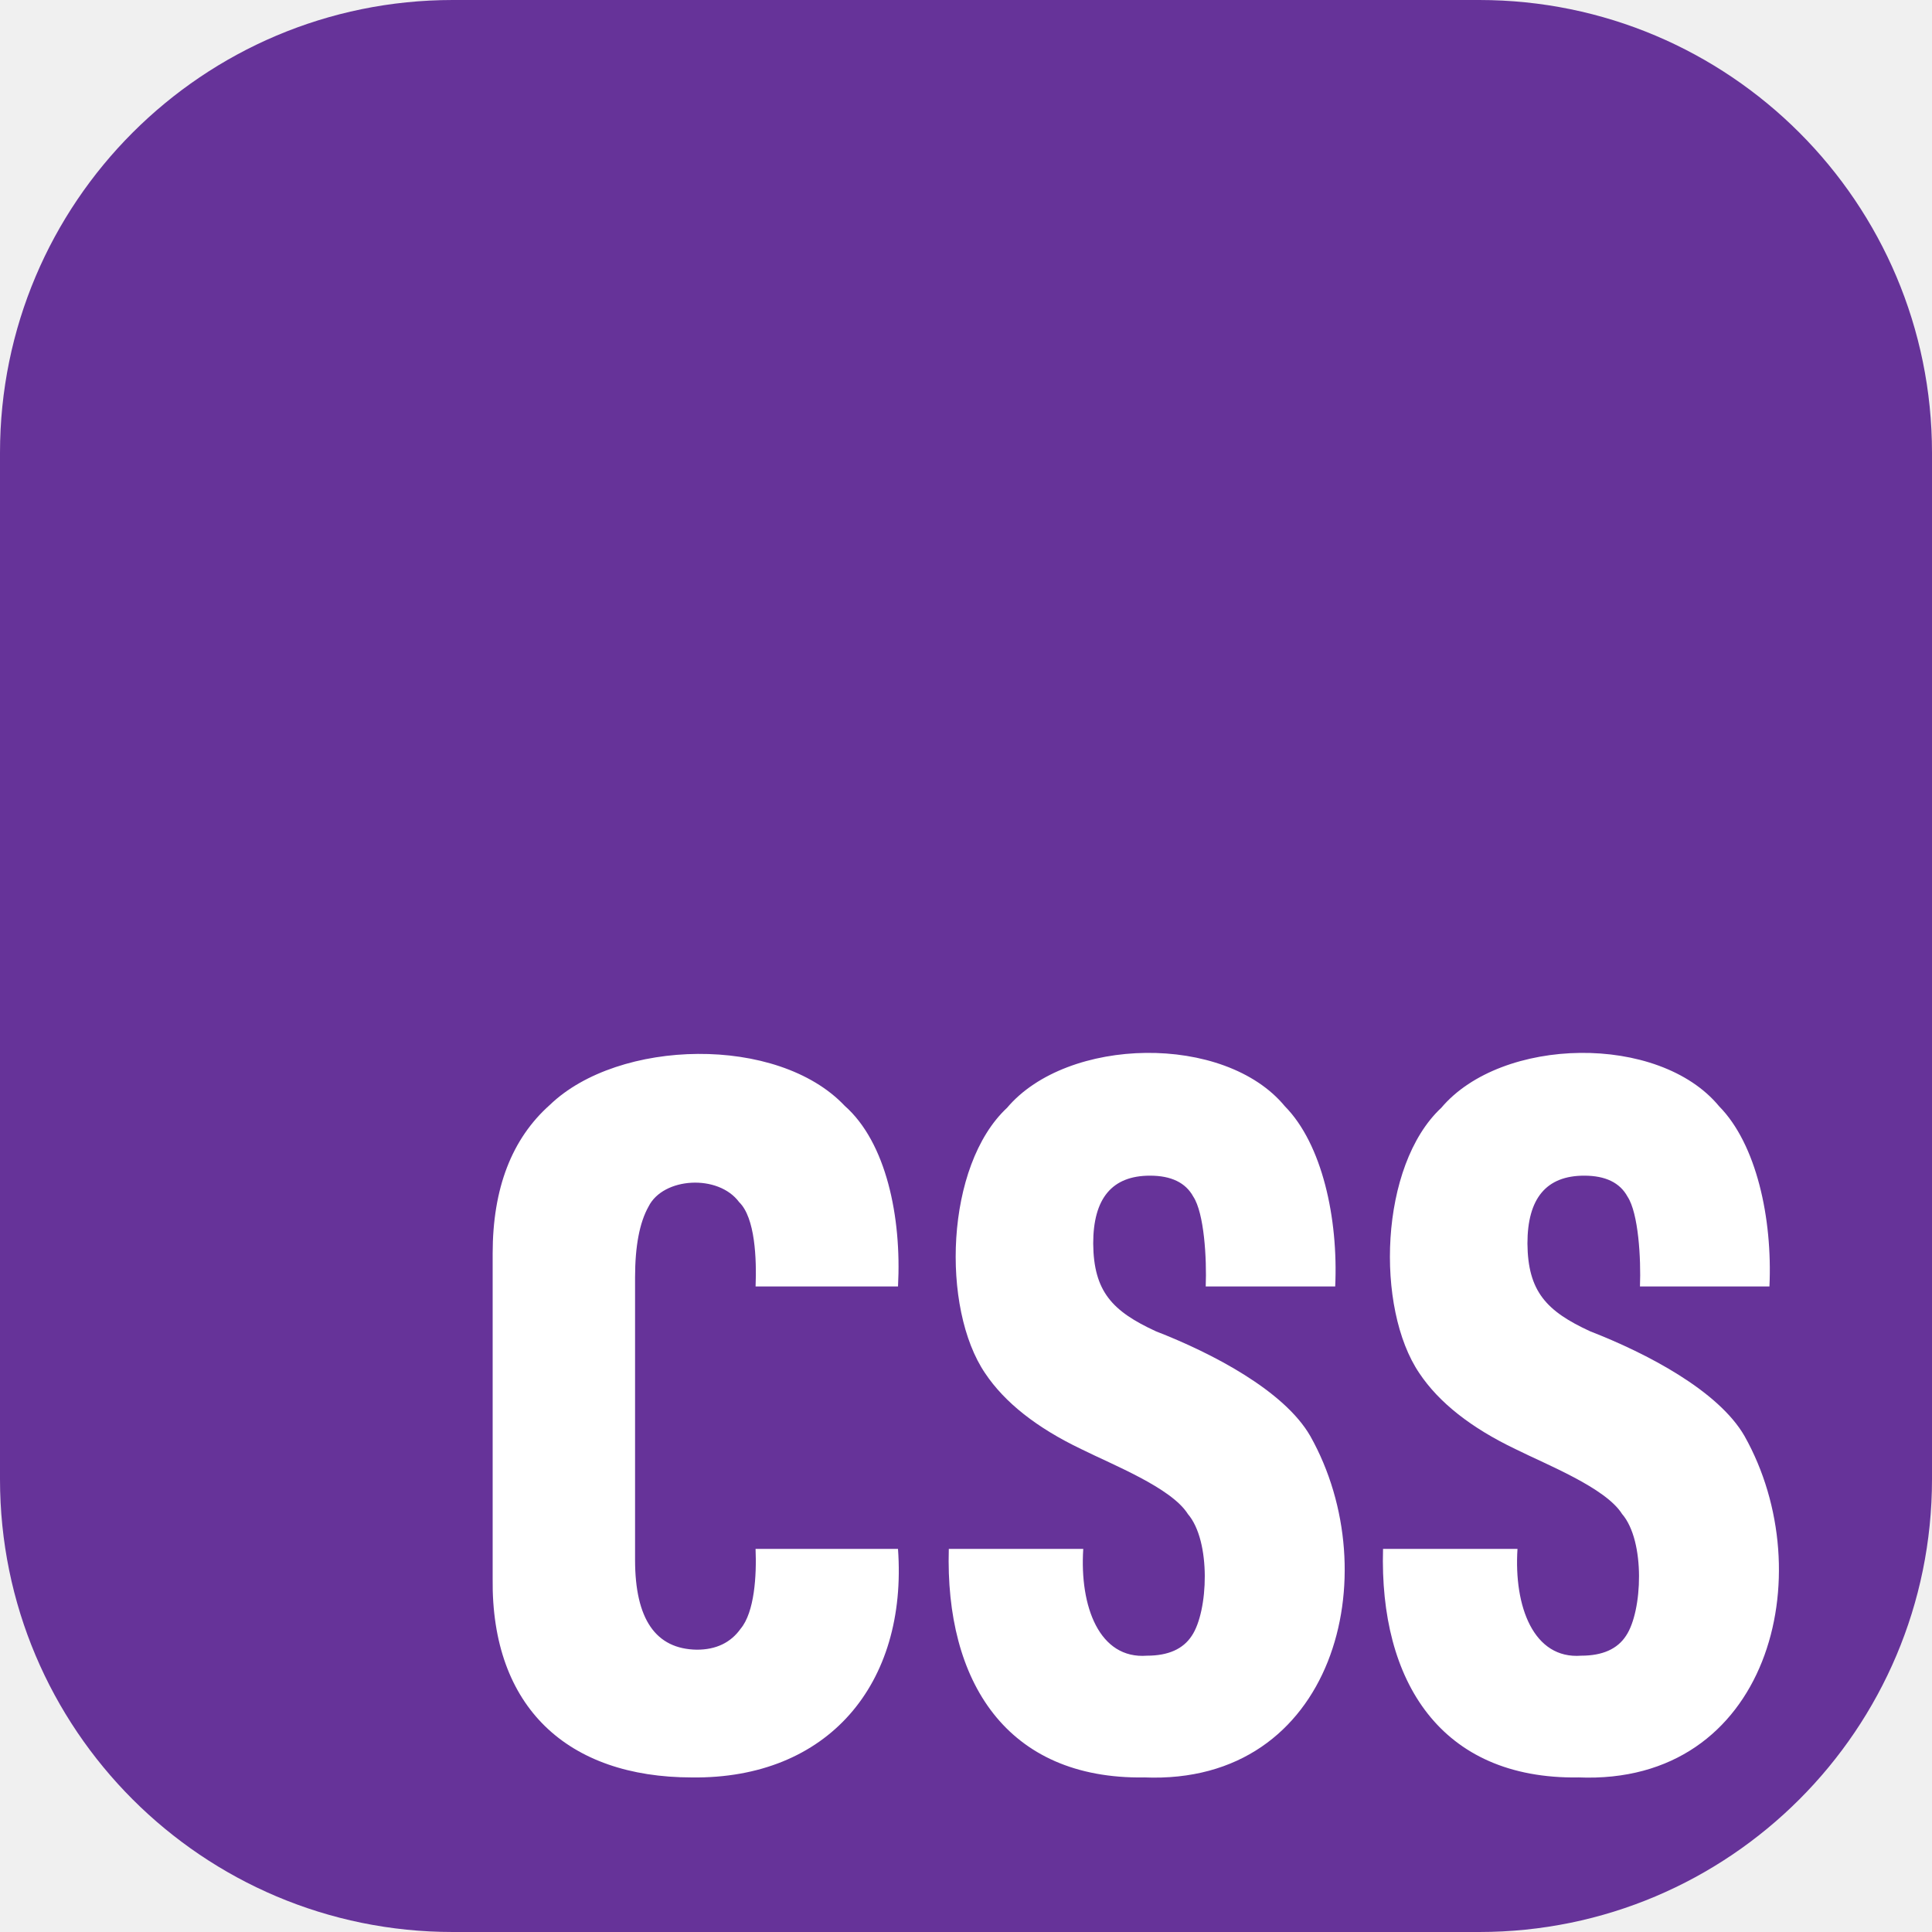
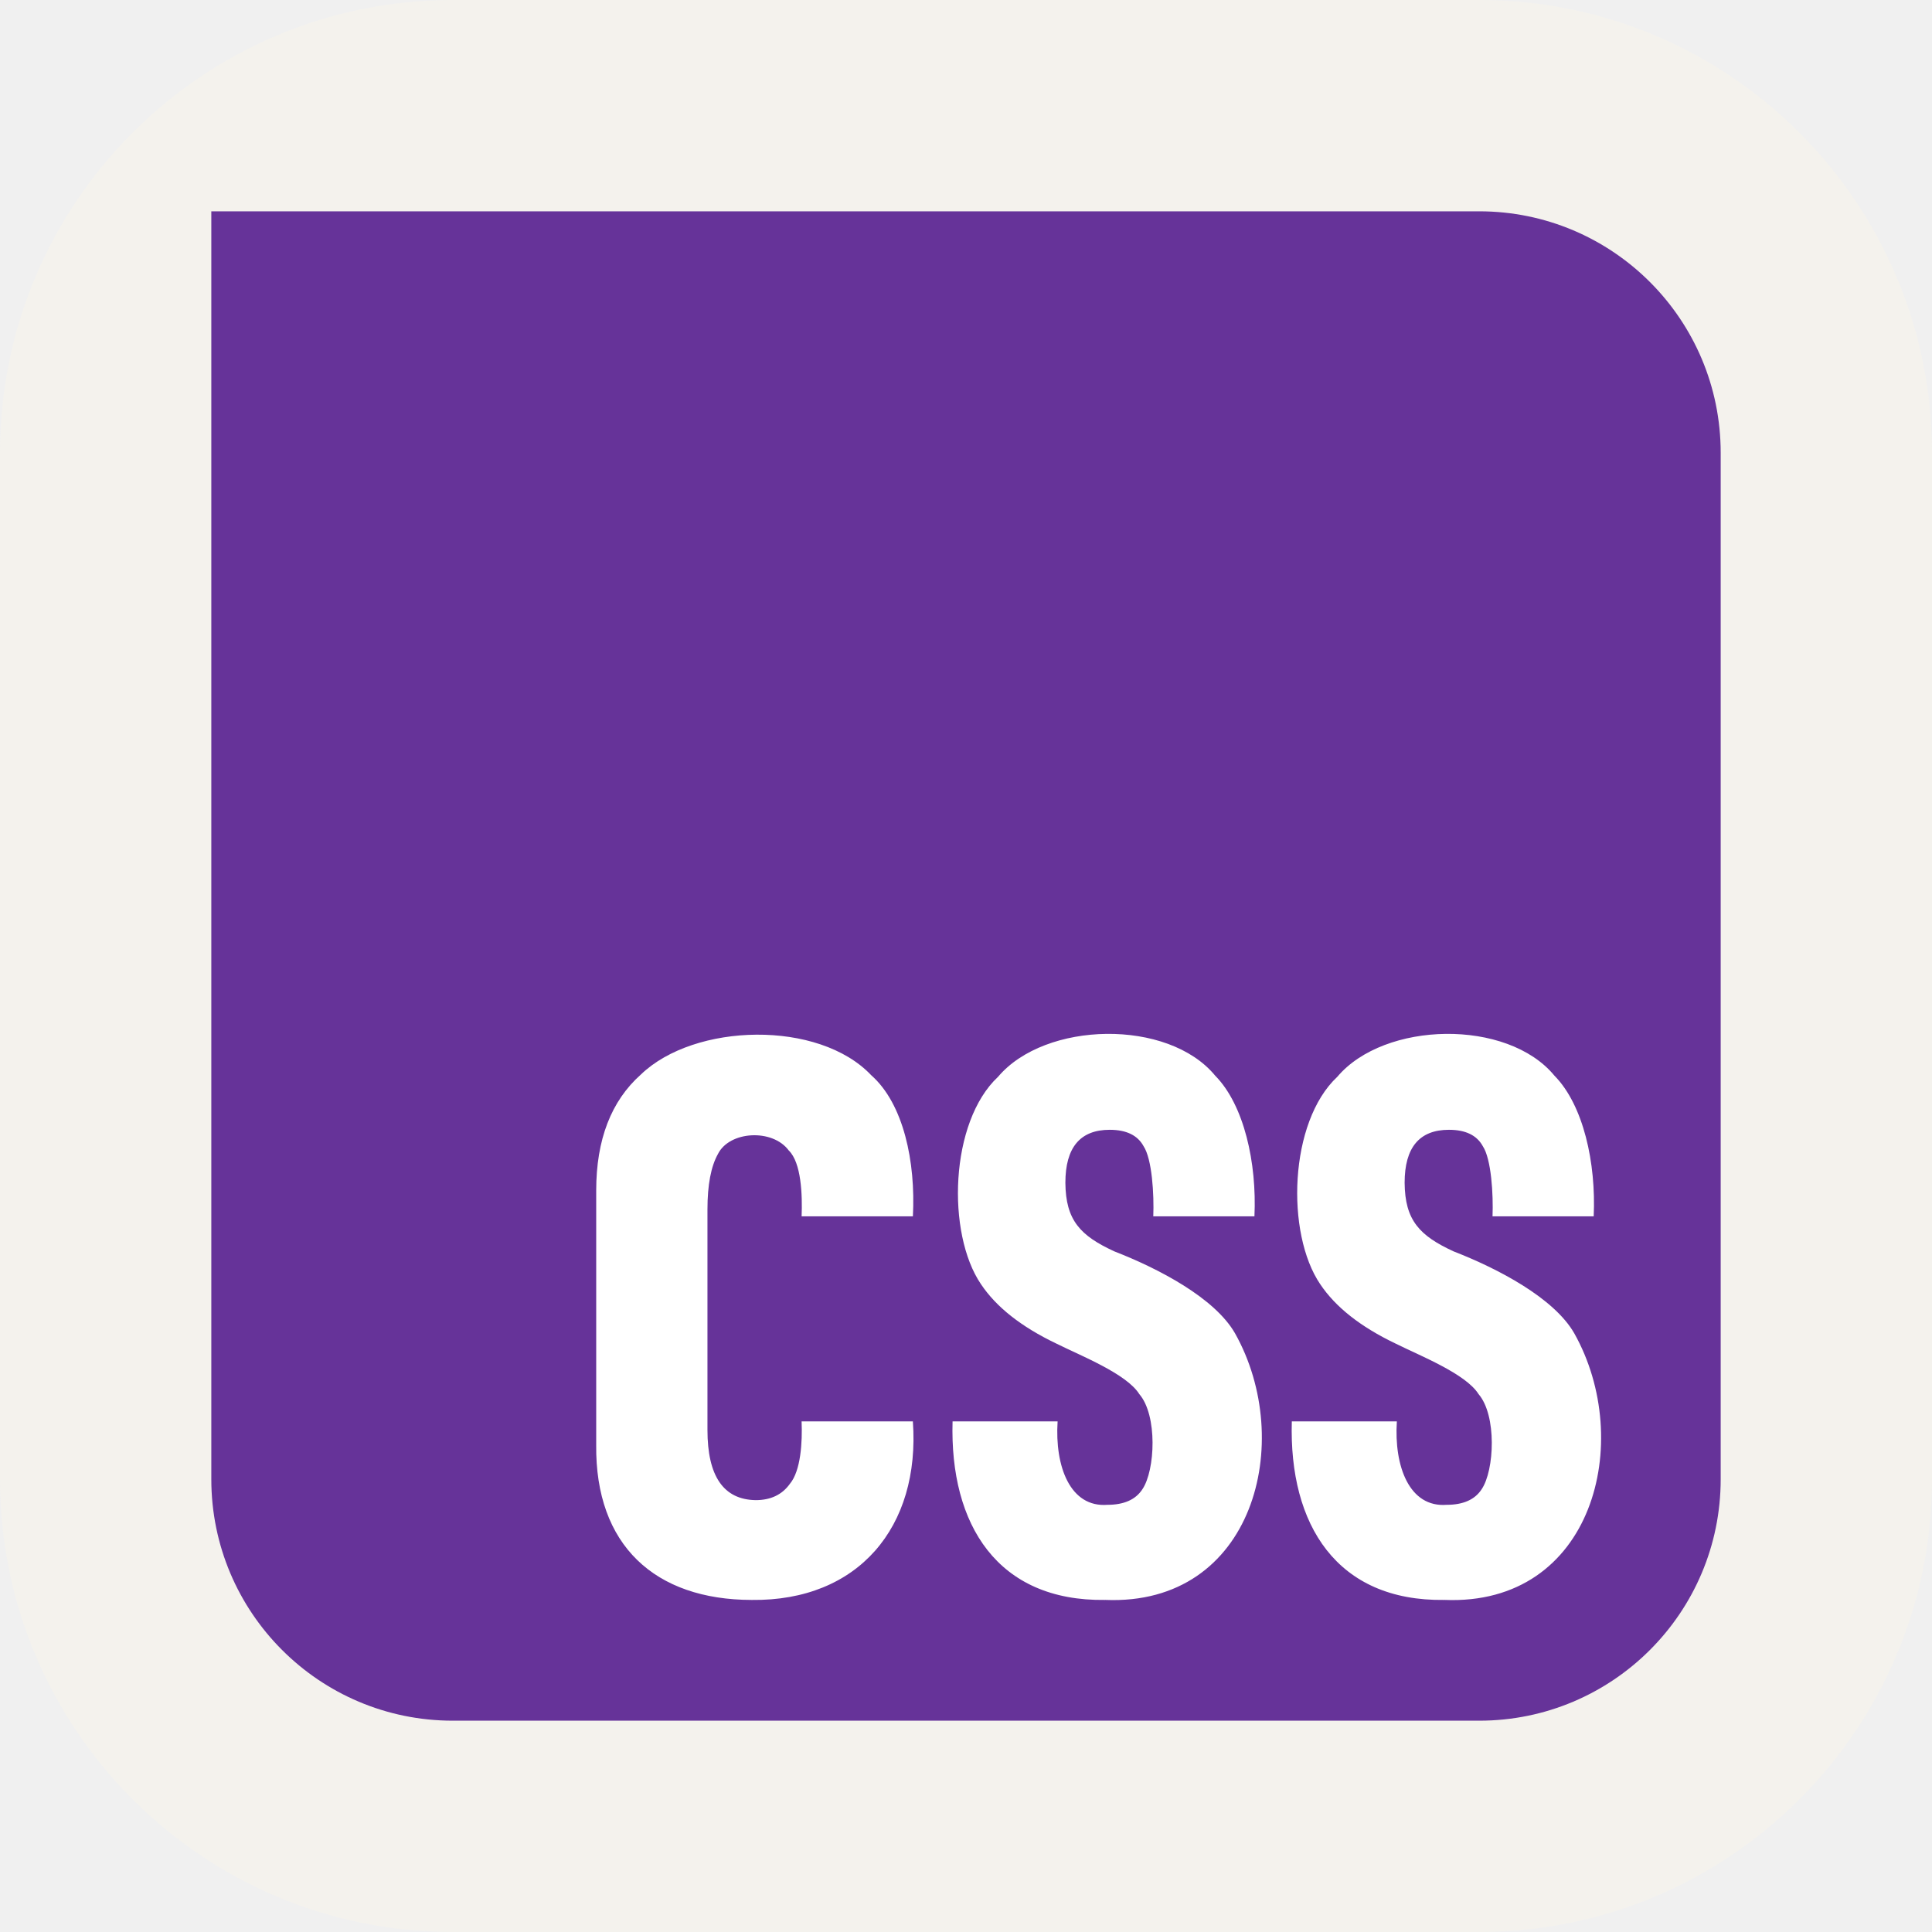
<svg xmlns="http://www.w3.org/2000/svg" width="256" height="256" viewBox="0 0 256 256" fill="none">
-   <rect width="256" height="256" rx="60" fill="#663399" />
-   <g transform="translate(0 0) scale(0.256)">
-     <path id="css-light-light-fg" fill="#fff" d="m358.1,920c-64.23-.06-103.86-36.23-103.1-102.79,0,0,0-168.39,0-168.39,0-33.74,9.88-59.4,29.64-76.96,35.49-34.19,117.83-36.27,152.59.52,21.42,18.89,29.5,57.48,27.58,93.49h-73.72c.56-14.15-.19-35.58-8.51-43.65-10.81-14.63-39.36-12.91-46.91,2.32-4.64,8.26-6.96,20.49-6.96,36.67v146.18c0,30.65,10.65,46.15,31.96,46.49,9.96,0,17.53-3.62,22.68-10.85,7.19-8.58,8.31-27.58,7.73-41.32h73.72c5.04,70.07-36.32,119.16-106.71,118.29Zm234.04,0c-71.17.98-103.01-49.66-101.04-118.29h69.59c-1.93,29.92,8.35,57.17,32.99,55.27,10.99,0,18.73-3.44,23.2-10.33,8.5-12.59,10.09-48.95-2.06-63.02-8.49-13.55-39.03-25.51-55.16-33.57-23.03-11.02-39.61-24.1-49.75-39.26-22.87-33.64-20.75-107.48,11.34-137.4,31.18-36.92,112.61-38.62,143.82-.77,19.25,19.51,27.66,57.9,26.03,93.23h-67.02c.57-14.52-.8-37.95-6.44-46.49-3.95-7.23-11.43-10.85-22.42-10.85-19.59,0-29.38,11.71-29.38,35.12.21,24.86,9.9,35.06,32.48,45.45,29.24,11.36,66.42,30.76,79.9,54.24,40.2,71.54,12.62,180.82-86.09,176.65Zm224.76,0c-71.17.98-103.01-49.66-101.04-118.29h69.59c-1.93,29.92,8.35,57.17,32.99,55.27,10.99,0,18.73-3.44,23.2-10.33,8.5-12.59,10.09-48.95-2.06-63.02-8.49-13.55-39.03-25.51-55.16-33.57-23.03-11.02-39.61-24.1-49.75-39.26-22.87-33.64-20.75-107.48,11.34-137.4,31.18-36.92,112.61-38.62,143.82-.77,19.25,19.51,27.66,57.9,26.03,93.23h-67.02c.57-14.52-.8-37.95-6.44-46.49-3.95-7.23-11.43-10.85-22.42-10.85-19.59,0-29.38,11.71-29.38,35.12.21,24.86,9.9,35.06,32.48,45.45,29.24,11.36,66.42,30.76,79.9,54.24,40.2,71.54,12.62,180.82-86.09,176.65Z" />
+   <rect width="256" height="256" rx="60" fill="#F4F2ED" />
+   <g transform="translate(28 28) scale(0.2)">
+     <g fill="#000000">
+       <path id="css-light-light-bg" fill="#639" d="M0 0H840A160 160 0 0 1 1000 160V840A160 160 0 0 1 840 1000H160A160 160 0 0 1 0 840V0Z" />
+       <path id="css-light-light-fg" fill="#fff" d="m358.1,920c-64.23-.06-103.86-36.23-103.1-102.79,0,0,0-168.39,0-168.39,0-33.74,9.88-59.4,29.64-76.96,35.49-34.19,117.83-36.27,152.59.52,21.42,18.89,29.5,57.48,27.58,93.49h-73.72c.56-14.15-.19-35.58-8.51-43.65-10.81-14.63-39.36-12.91-46.91,2.32-4.64,8.26-6.96,20.49-6.96,36.67v146.18c0,30.65,10.65,46.15,31.96,46.49,9.96,0,17.53-3.62,22.68-10.85,7.19-8.58,8.31-27.58,7.73-41.32h73.72c5.04,70.07-36.32,119.16-106.71,118.29Zm234.04,0c-71.17.98-103.01-49.66-101.04-118.29h69.59c-1.93,29.92,8.35,57.17,32.99,55.27,10.99,0,18.73-3.44,23.2-10.33,8.5-12.59,10.09-48.95-2.06-63.02-8.49-13.55-39.03-25.51-55.16-33.57-23.03-11.02-39.61-24.1-49.75-39.26-22.87-33.64-20.75-107.48,11.34-137.4,31.18-36.92,112.61-38.62,143.82-.77,19.25,19.51,27.66,57.9,26.03,93.23h-67.02c.57-14.52-.8-37.95-6.44-46.49-3.95-7.23-11.43-10.85-22.42-10.85-19.59,0-29.38,11.71-29.38,35.12.21,24.86,9.9,35.06,32.48,45.45,29.24,11.36,66.42,30.76,79.9,54.24,40.2,71.54,12.62,180.82-86.09,176.65Zm224.76,0c-71.17.98-103.01-49.66-101.04-118.29h69.59c-1.93,29.92,8.35,57.17,32.99,55.27,10.99,0,18.73-3.44,23.2-10.33,8.5-12.59,10.09-48.95-2.06-63.02-8.49-13.55-39.03-25.51-55.16-33.57-23.03-11.02-39.61-24.1-49.75-39.26-22.87-33.64-20.75-107.48,11.34-137.4,31.18-36.92,112.61-38.62,143.82-.77,19.25,19.51,27.66,57.9,26.03,93.23h-67.02c.57-14.52-.8-37.95-6.44-46.49-3.95-7.23-11.43-10.85-22.42-10.85-19.59,0-29.38,11.71-29.38,35.12.21,24.86,9.9,35.06,32.48,45.45,29.24,11.36,66.42,30.76,79.9,54.24,40.2,71.54,12.62,180.82-86.09,176.65Z" />
+     </g>
  </g>
</svg>
